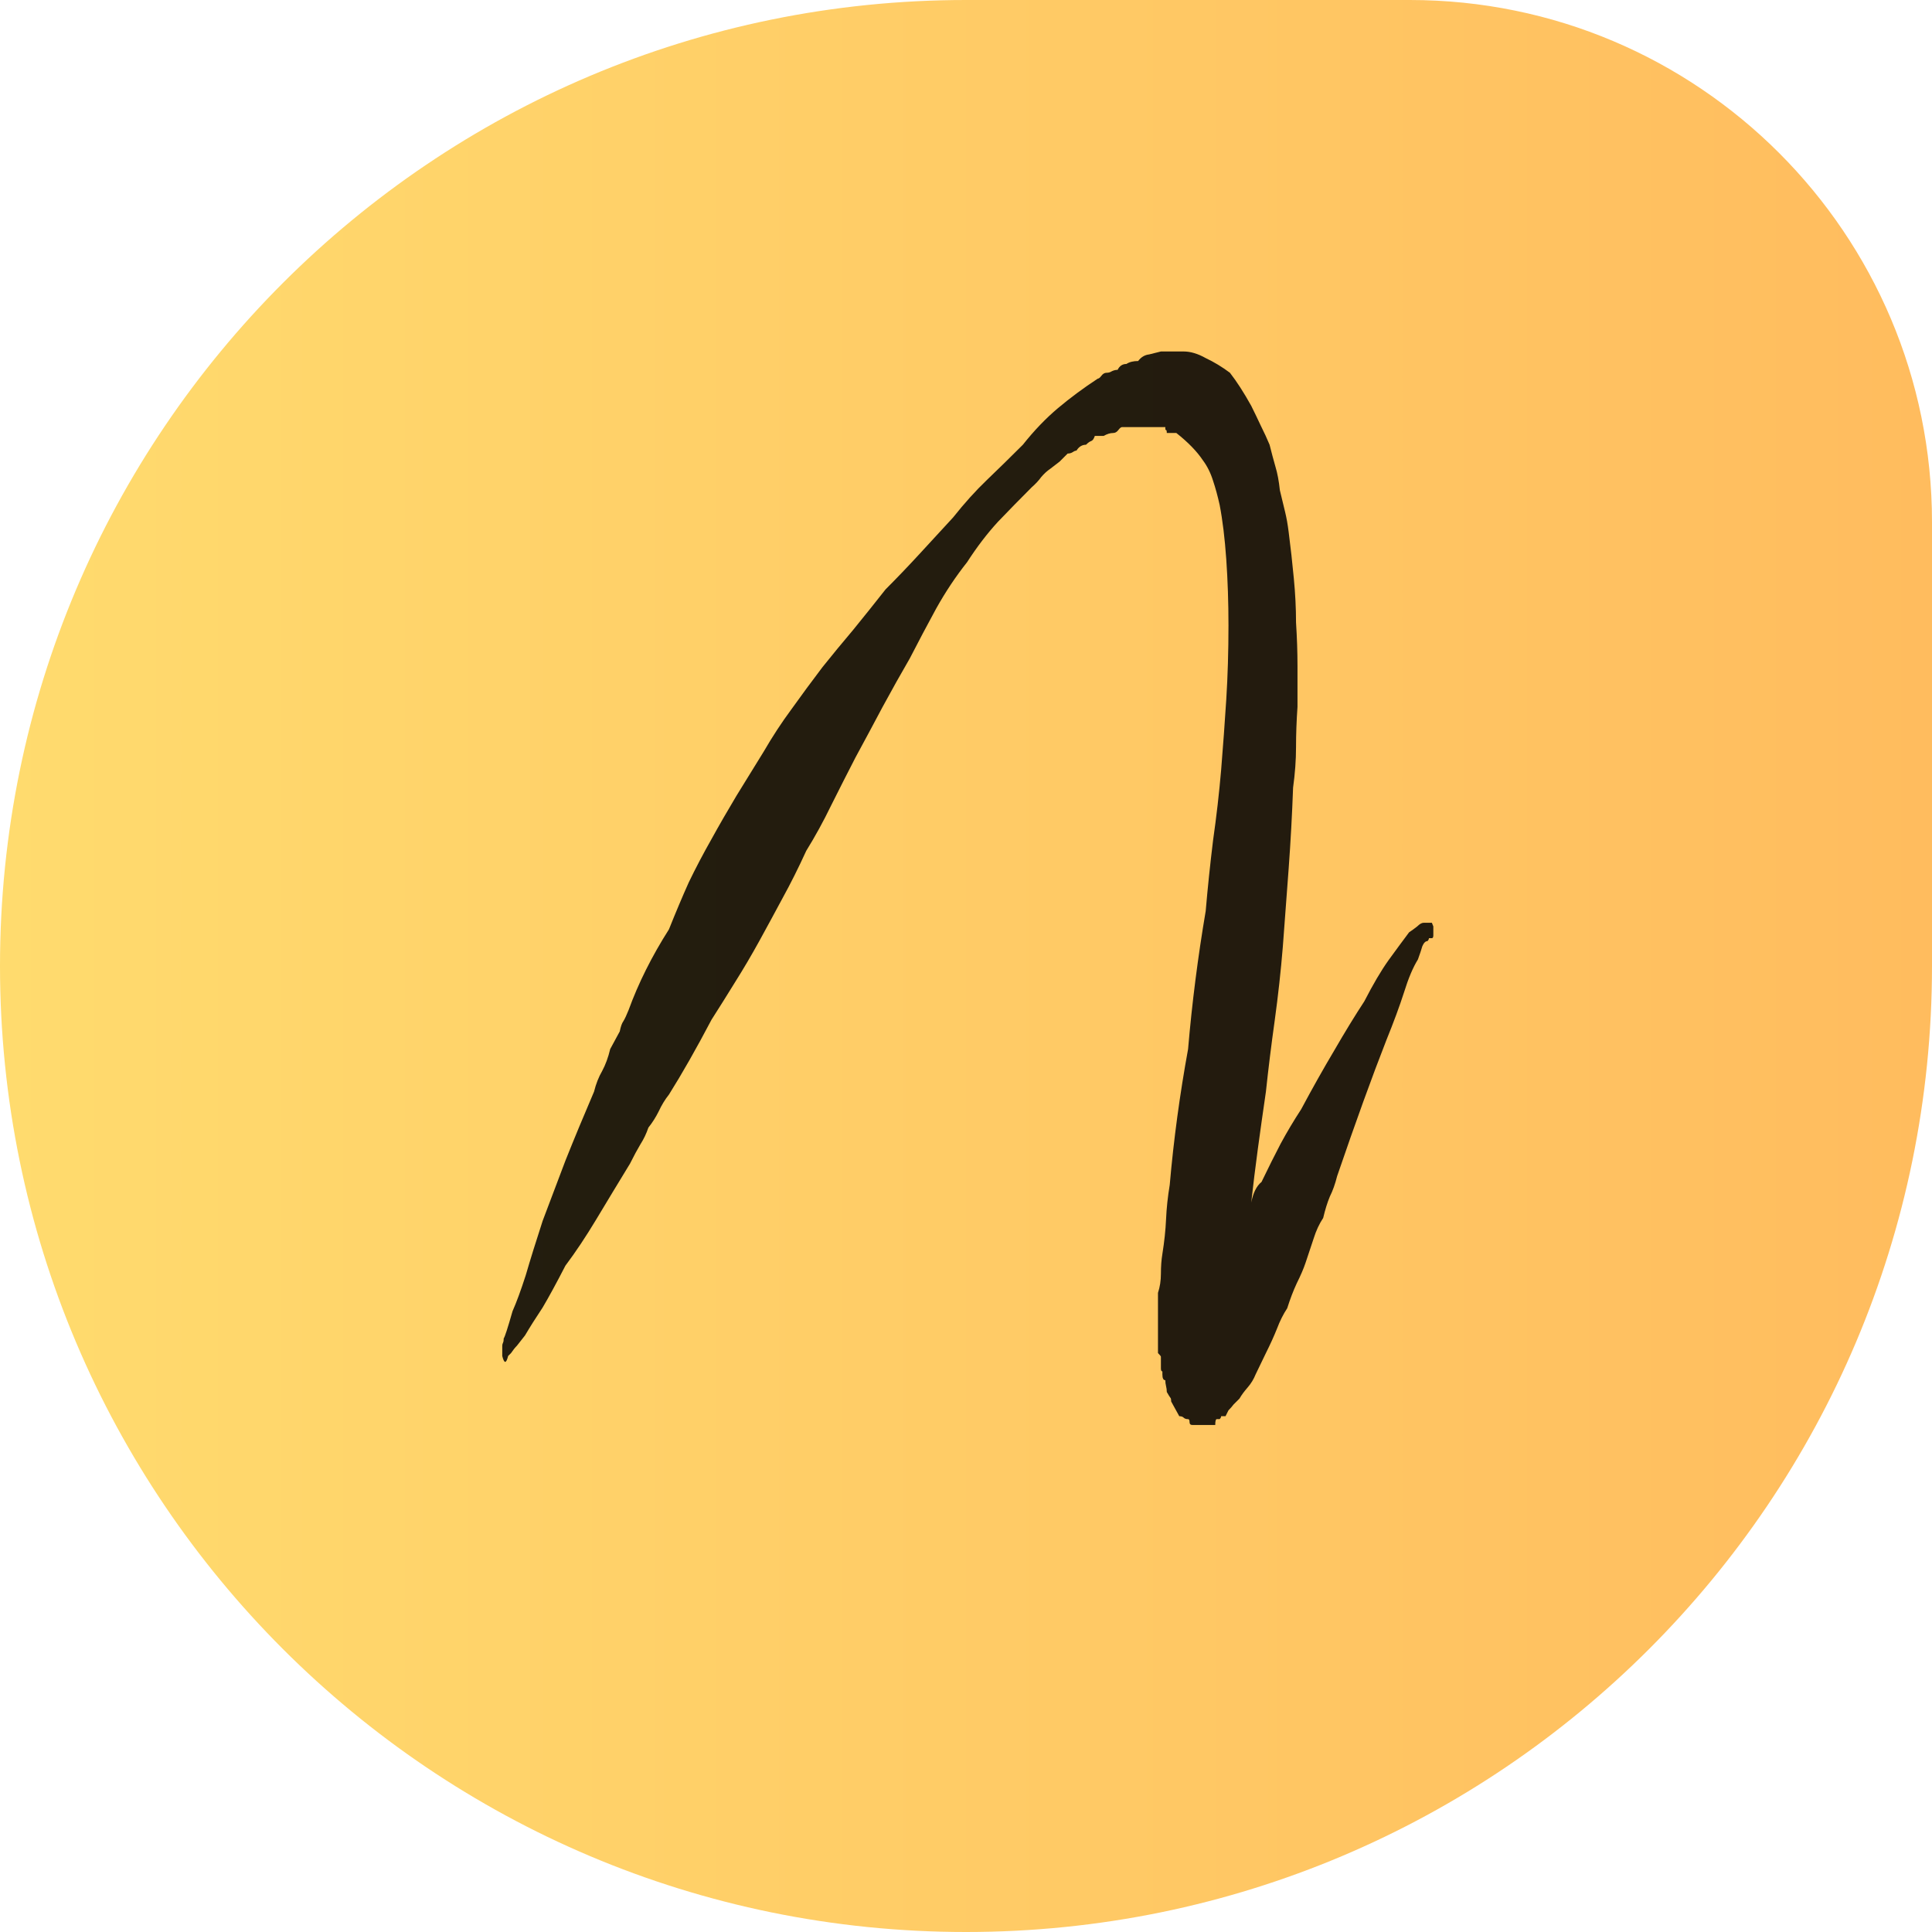
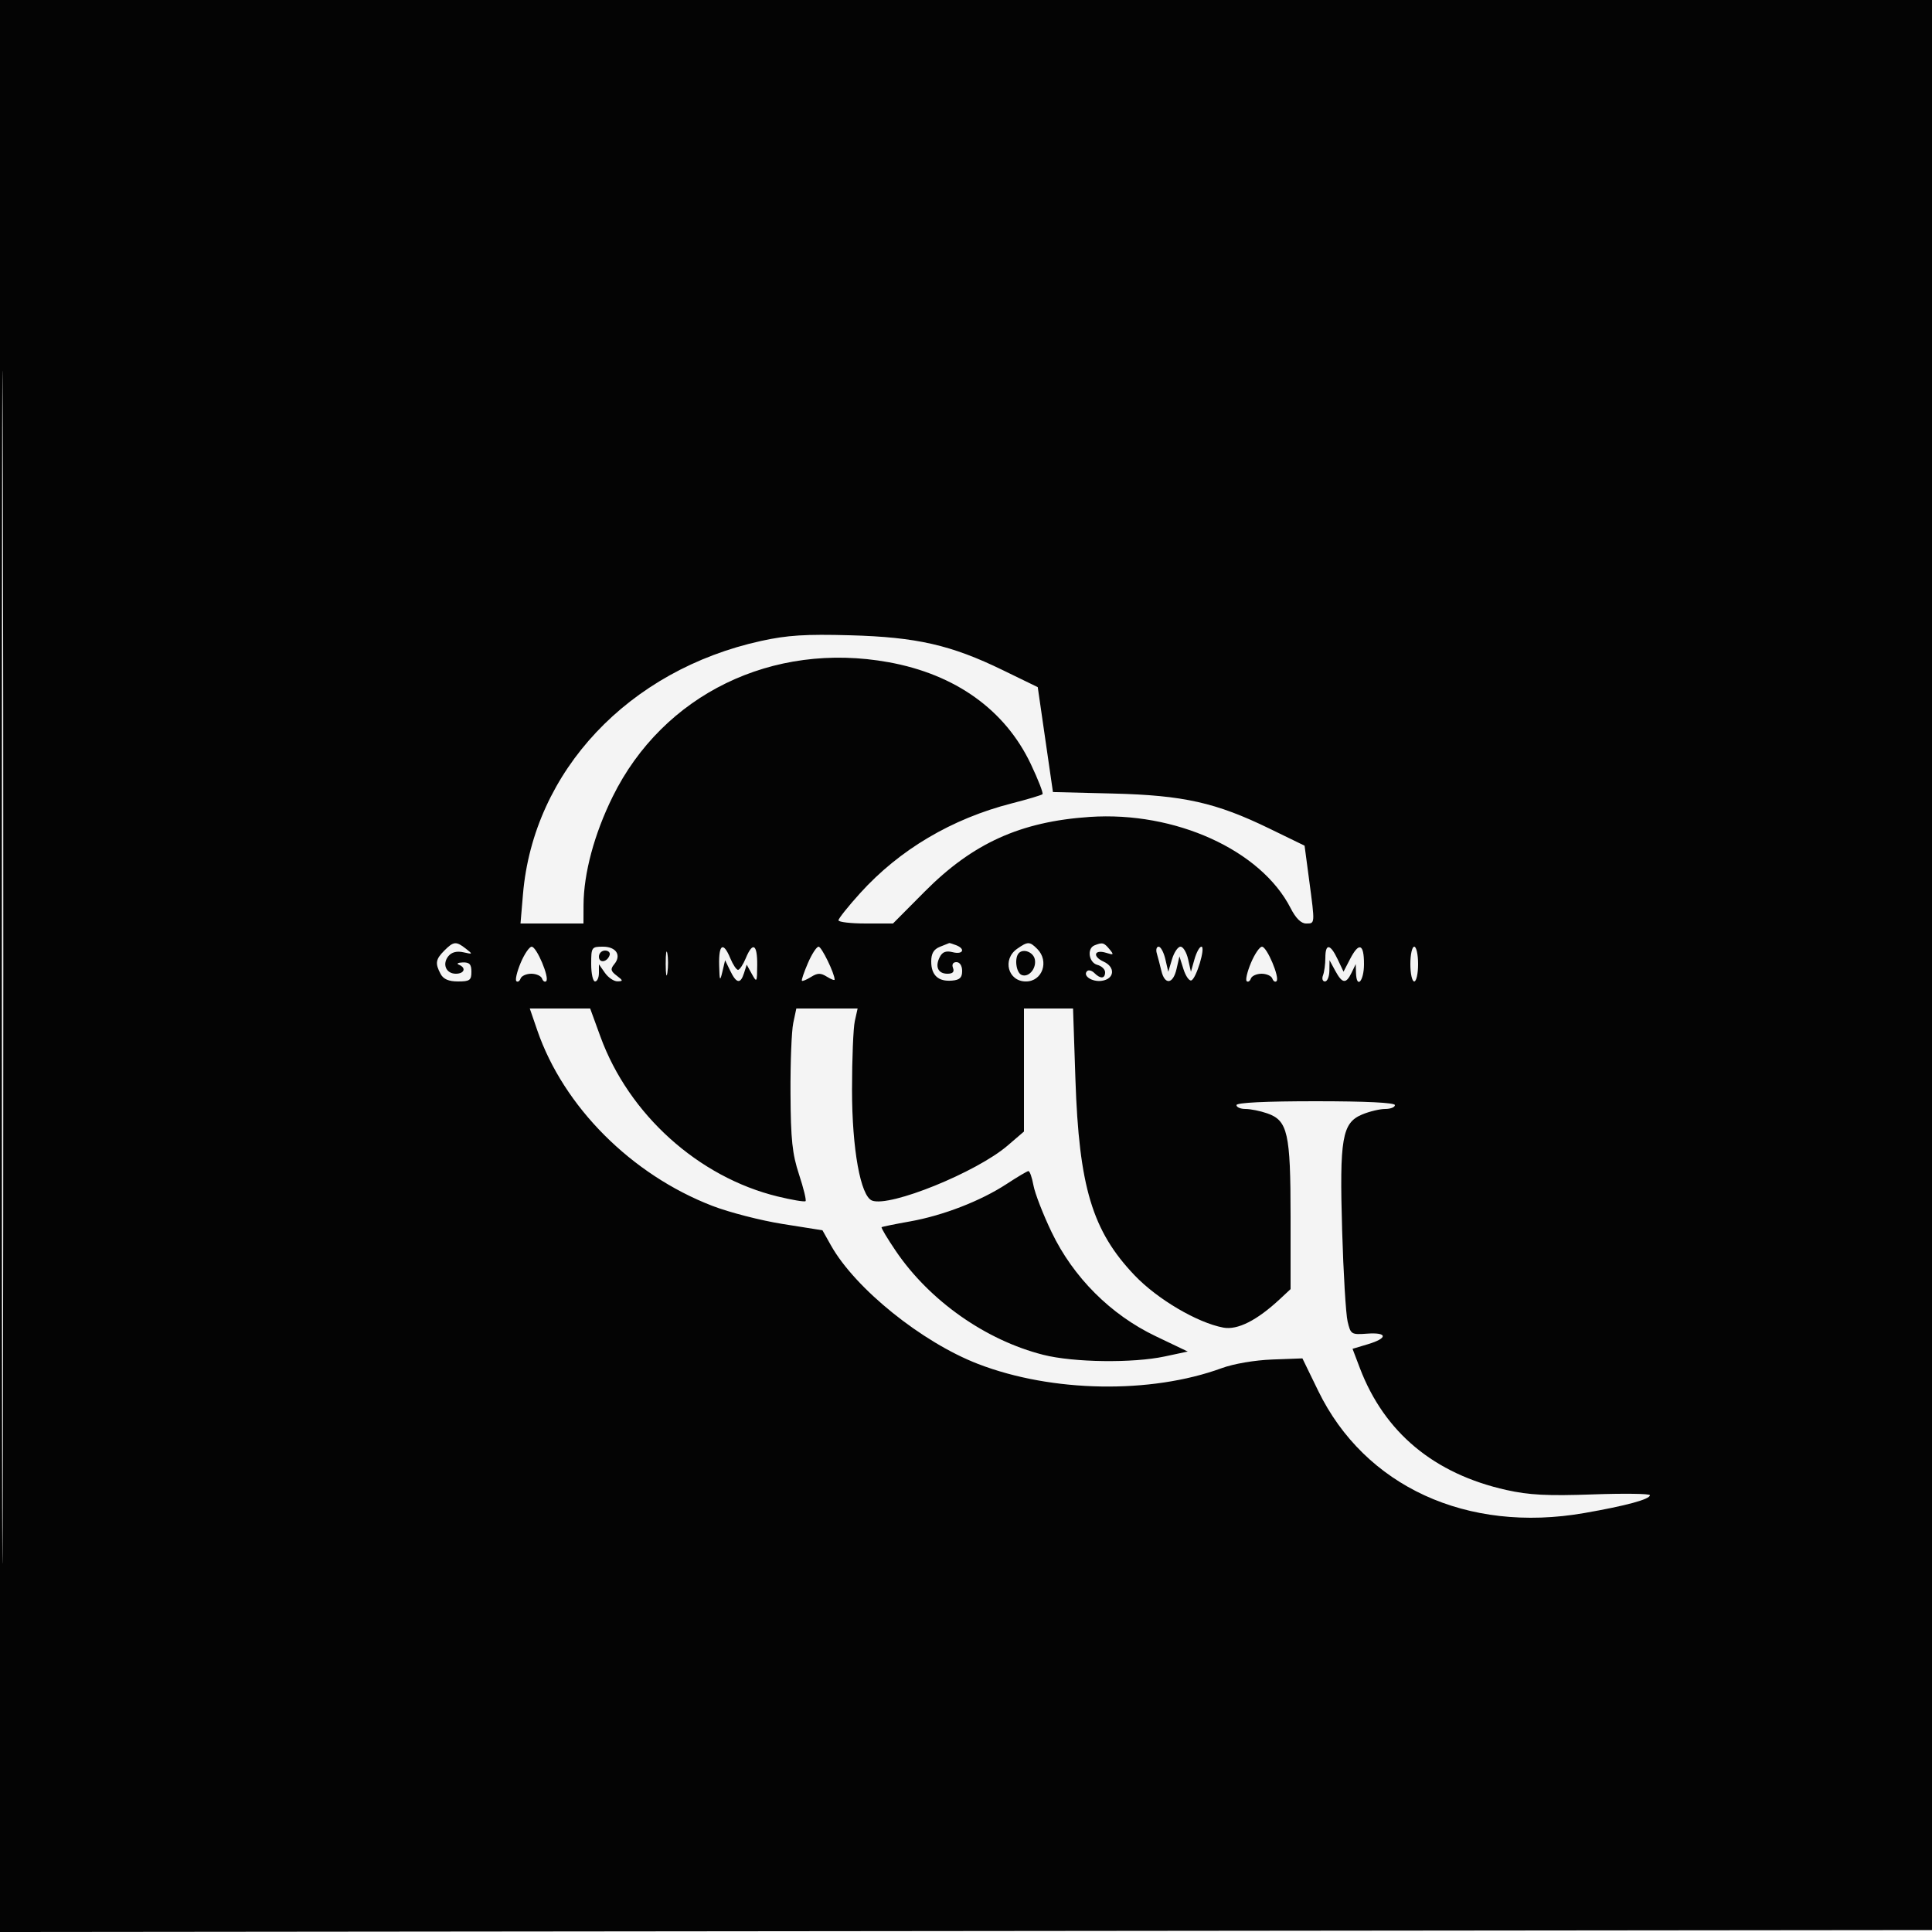
- <svg xmlns="http://www.w3.org/2000/svg" width="185" height="185" viewBox="0 0 185 185" fill="none">
-   <path d="M0 92.5C0 41.414 41.414 0 92.5 0H135C162.614 0 185 22.386 185 50V92.5C185 143.586 143.586 185 92.5 185V185C41.414 185 0 143.586 0 92.5V92.5Z" fill="url(#paint0_linear_13_13)" />
-   <path d="M137.109 88.359C137.109 88.359 137.156 88.477 137.25 88.711V88.992C137.25 89.18 137.25 89.367 137.25 89.555C137.25 89.742 137.203 89.836 137.109 89.836H136.828C136.828 89.93 136.781 90.023 136.688 90.117C136.5 90.117 136.336 90.281 136.195 90.609C136.102 90.938 135.961 91.359 135.773 91.875C135.305 92.625 134.859 93.68 134.438 95.039C134.016 96.352 133.453 97.875 132.75 99.609C131.391 103.078 129.82 107.414 128.039 112.617C127.852 113.367 127.617 114.023 127.336 114.586C127.102 115.148 126.891 115.828 126.703 116.625C126.328 117.188 126.023 117.844 125.789 118.594C125.555 119.297 125.297 120.07 125.016 120.914C124.828 121.477 124.547 122.133 124.172 122.883C123.844 123.586 123.539 124.383 123.258 125.273C122.883 125.836 122.555 126.492 122.273 127.242C121.992 127.945 121.641 128.719 121.219 129.562L120.234 131.602C120.047 132.07 119.789 132.492 119.461 132.867C119.133 133.242 118.875 133.594 118.688 133.922C118.5 134.109 118.312 134.297 118.125 134.484C117.984 134.672 117.82 134.859 117.633 135.047L117.352 135.609H116.93C116.93 135.703 116.883 135.797 116.789 135.891H116.508C116.414 135.891 116.367 136.078 116.367 136.453H116.086H115.945H115.664H115.453H115.172H114.75H114.609H114.188C114 136.453 113.906 136.359 113.906 136.172C113.906 135.984 113.859 135.891 113.766 135.891C113.578 135.891 113.438 135.844 113.344 135.75C113.25 135.656 113.109 135.609 112.922 135.609L112.148 134.203C112.148 134.016 112.125 133.898 112.078 133.852C112.031 133.805 111.914 133.617 111.727 133.289C111.727 133.102 111.703 132.914 111.656 132.727C111.609 132.539 111.586 132.352 111.586 132.164C111.398 132.164 111.305 131.977 111.305 131.602V131.32C111.211 131.32 111.164 131.227 111.164 131.039V130.758C111.164 130.289 111.164 130.008 111.164 129.914C111.164 129.867 111.07 129.75 110.883 129.562V129V128.719V125.555V123.797C111.07 123.234 111.164 122.625 111.164 121.969C111.164 121.266 111.211 120.633 111.305 120.07C111.492 118.898 111.609 117.797 111.656 116.766C111.703 115.688 111.82 114.586 112.008 113.461C112.383 109.148 112.969 104.812 113.766 100.453C113.953 98.25 114.188 96.047 114.469 93.844C114.75 91.641 115.078 89.438 115.453 87.234C115.641 85.031 115.875 82.781 116.156 80.484C116.484 78.188 116.742 75.938 116.93 73.734C117.117 71.438 117.281 69.188 117.422 66.984C117.562 64.734 117.633 62.367 117.633 59.883C117.633 57.68 117.562 55.57 117.422 53.555C117.281 51.539 117.07 49.805 116.789 48.352C116.602 47.508 116.391 46.734 116.156 46.031C115.922 45.281 115.594 44.625 115.172 44.062C114.609 43.219 113.766 42.352 112.641 41.461H111.727C111.727 41.273 111.703 41.18 111.656 41.18C111.609 41.18 111.586 41.133 111.586 41.039V40.898H111.164H110.32H109.406H108.562H107.438C107.344 40.898 107.227 40.992 107.086 41.18C106.945 41.367 106.781 41.461 106.594 41.461C106.312 41.461 106.008 41.555 105.68 41.742H104.836C104.742 42.023 104.625 42.188 104.484 42.234C104.344 42.281 104.18 42.398 103.992 42.586C103.617 42.586 103.312 42.773 103.078 43.148C102.984 43.148 102.867 43.195 102.727 43.289C102.586 43.383 102.422 43.43 102.234 43.43C101.953 43.711 101.695 43.969 101.461 44.203C101.227 44.391 100.922 44.625 100.547 44.906C100.266 45.094 99.984 45.352 99.703 45.68C99.469 46.008 99.164 46.336 98.789 46.664C97.711 47.742 96.633 48.844 95.555 49.969C94.523 51.094 93.539 52.383 92.602 53.836C91.523 55.195 90.539 56.672 89.648 58.266C88.805 59.812 87.961 61.406 87.117 63.047C86.273 64.5 85.406 66.047 84.516 67.688C83.672 69.281 82.805 70.898 81.914 72.539C81.164 73.992 80.391 75.516 79.594 77.109C78.844 78.656 78.047 80.109 77.203 81.469C76.453 83.109 75.703 84.609 74.953 85.969C74.25 87.281 73.5 88.664 72.703 90.117C71.953 91.477 71.18 92.789 70.383 94.055C69.633 95.273 68.883 96.469 68.133 97.641C66.68 100.406 65.32 102.797 64.055 104.812C63.68 105.281 63.352 105.82 63.07 106.43C62.789 106.992 62.461 107.508 62.086 107.977C61.898 108.539 61.641 109.078 61.312 109.594C61.031 110.062 60.703 110.672 60.328 111.422C59.156 113.344 58.078 115.125 57.094 116.766C56.109 118.406 55.125 119.883 54.141 121.195C53.297 122.836 52.57 124.172 51.961 125.203C51.305 126.188 50.742 127.078 50.273 127.875C49.898 128.344 49.641 128.672 49.5 128.859C49.312 129.047 49.125 129.281 48.938 129.562L48.656 129.844C48.469 130.594 48.281 130.594 48.094 129.844V129V128.859C48.094 128.766 48.117 128.672 48.164 128.578C48.211 128.484 48.234 128.344 48.234 128.156C48.328 128.062 48.609 127.195 49.078 125.555C49.453 124.711 49.875 123.562 50.344 122.109C50.766 120.656 51.305 118.922 51.961 116.906C52.617 115.172 53.344 113.25 54.141 111.141C54.984 109.031 55.898 106.828 56.883 104.531C57.07 103.781 57.328 103.125 57.656 102.562C57.984 101.953 58.242 101.25 58.43 100.453L59.344 98.766C59.438 98.297 59.555 97.969 59.695 97.781C59.836 97.547 60 97.195 60.188 96.727C61.125 94.148 62.414 91.57 64.055 88.992C64.711 87.352 65.344 85.852 65.953 84.492C66.609 83.133 67.336 81.75 68.133 80.344C68.883 78.984 69.68 77.602 70.523 76.195C71.414 74.742 72.281 73.336 73.125 71.977C73.969 70.523 74.859 69.164 75.797 67.898C76.734 66.586 77.719 65.25 78.75 63.891C79.688 62.719 80.672 61.523 81.703 60.305C82.734 59.039 83.766 57.75 84.797 56.438C85.875 55.359 86.953 54.234 88.031 53.062C89.156 51.844 90.234 50.672 91.266 49.547C92.344 48.188 93.422 46.992 94.5 45.961C95.625 44.883 96.773 43.758 97.945 42.586C99.023 41.227 100.148 40.055 101.32 39.07C102.492 38.086 103.758 37.148 105.117 36.258C105.211 36.258 105.328 36.164 105.469 35.977C105.609 35.789 105.773 35.695 105.961 35.695C106.148 35.695 106.312 35.648 106.453 35.555C106.641 35.461 106.828 35.414 107.016 35.414C107.203 35.039 107.484 34.852 107.859 34.852C108.141 34.664 108.516 34.57 108.984 34.57C109.266 34.195 109.617 33.984 110.039 33.938L111.164 33.656H111.305H111.586H112.008H113.344C114 33.656 114.703 33.867 115.453 34.289C116.25 34.664 117.023 35.133 117.773 35.695C118.43 36.539 119.109 37.594 119.812 38.859C120.094 39.422 120.398 40.055 120.727 40.758C121.055 41.414 121.336 42.023 121.57 42.586C121.758 43.336 121.945 44.039 122.133 44.695C122.32 45.305 122.461 46.055 122.555 46.945C122.742 47.695 122.906 48.375 123.047 48.984C123.188 49.547 123.305 50.203 123.398 50.953C123.586 52.406 123.75 53.883 123.891 55.383C124.031 56.836 124.102 58.242 124.102 59.602C124.195 61.055 124.242 62.438 124.242 63.75C124.242 65.016 124.242 66.328 124.242 67.688C124.148 69.047 124.102 70.336 124.102 71.555C124.102 72.773 124.008 74.062 123.82 75.422C123.727 78 123.586 80.578 123.398 83.156C123.211 85.688 123.023 88.195 122.836 90.68C122.648 92.977 122.391 95.32 122.062 97.711C121.734 100.055 121.453 102.328 121.219 104.531C120.938 106.453 120.68 108.281 120.445 110.016C120.211 111.75 120 113.461 119.812 115.148C120 114.211 120.328 113.555 120.797 113.18C121.453 111.82 122.062 110.602 122.625 109.523C123.234 108.398 123.891 107.297 124.594 106.219C125.672 104.203 126.727 102.328 127.758 100.594C128.789 98.812 129.75 97.242 130.641 95.883C131.484 94.242 132.258 92.93 132.961 91.945C133.711 90.914 134.367 90.023 134.93 89.273C135.211 89.086 135.469 88.898 135.703 88.711C135.938 88.477 136.148 88.359 136.336 88.359H136.688H136.828H137.109ZM115.031 122.672H114.75H115.031ZM114.75 122.672H114.609H114.75Z" fill="black" fill-opacity="0.86" />
-   <defs>
-     <linearGradient id="paint0_linear_13_13" x1="0" y1="92" x2="185" y2="92" gradientUnits="userSpaceOnUse">
-       <stop stop-color="#FFDB6E" />
-       <stop offset="1" stop-color="#FFBC5E" />
-     </linearGradient>
-   </defs>
+ <svg xmlns="http://www.w3.org/2000/svg" width="500" height="500" viewBox="0 0 500 500" version="1.1">
+   <path d="M 197 165.871 C 162.657 173.388, 138.039 199.573, 135.345 231.452 L 134.707 239 142.853 239 L 151 239 151.017 234.250 C 151.047 226.043, 153.790 215.836, 158.564 206.164 C 171.615 179.724, 199.922 165.936, 229.972 171.380 C 247.259 174.513, 260.114 183.716, 266.766 197.722 C 268.686 201.767, 270.051 205.282, 269.798 205.535 C 269.545 205.788, 265.957 206.860, 261.826 207.917 C 246.321 211.882, 232.783 219.901, 222.608 231.144 C 219.524 234.552, 217 237.714, 217 238.170 C 217 238.627, 220.174 239, 224.052 239 L 231.105 239 239.302 230.750 C 251.750 218.222, 264.105 212.629, 282 211.420 C 304.157 209.922, 326.350 220.004, 334.028 235.056 C 335.348 237.642, 336.722 239, 338.020 239 C 340.350 239, 340.334 239.235, 338.811 227.794 L 337.621 218.860 328.561 214.453 C 314.679 207.700, 306.280 205.819, 288 205.366 L 272.500 204.981 270.533 191.408 L 268.567 177.834 259.533 173.440 C 246.118 166.914, 237.238 164.886, 220 164.410 C 208.451 164.092, 203.770 164.389, 197 165.871 M 115 246 C 112.731 248.269, 112.565 249.318, 114.035 252.066 C 114.753 253.407, 116.133 254, 118.535 254 C 121.564 254, 122 253.686, 122 251.500 C 122 249.551, 121.504 249.017, 119.750 249.079 C 118.513 249.122, 118.063 249.385, 118.750 249.662 C 120.722 250.458, 120.207 252, 117.969 252 C 115.418 252, 114.365 249.470, 116.064 247.423 C 116.905 246.409, 118.243 246.072, 119.926 246.451 C 122.388 247.005, 122.416 246.965, 120.559 245.515 C 118.035 243.545, 117.399 243.601, 115 246 M 243.250 245.031 C 241.639 245.679, 241 246.762, 241 248.845 C 241 252.388, 242.829 254.075, 246.354 253.783 C 248.378 253.615, 249 253.028, 249 251.282 C 249 249.942, 248.394 249, 247.531 249 C 246.637 249, 246.288 249.586, 246.638 250.500 C 247.033 251.529, 246.578 252, 245.190 252 C 242.756 252, 241.924 250.171, 243.217 247.662 C 243.902 246.334, 244.835 245.993, 246.582 246.431 C 249.245 247.100, 249.943 245.576, 247.418 244.607 C 246.548 244.273, 245.761 244.029, 245.668 244.063 C 245.576 244.098, 244.488 244.534, 243.250 245.031 M 263.223 245.557 C 259.326 248.286, 260.867 254, 265.500 254 C 269.778 254, 271.604 248.747, 268.429 245.571 C 266.476 243.619, 265.991 243.618, 263.223 245.557 M 283.250 244.662 C 281.239 245.474, 281.782 249.130, 284 249.710 C 285.100 249.998, 286 250.856, 286 251.617 C 286 253.312, 284.799 253.399, 283.217 251.817 C 282.566 251.166, 281.718 250.948, 281.333 251.333 C 280.137 252.529, 282.649 254.186, 285.124 253.835 C 288.445 253.363, 288.740 250.294, 285.603 248.865 C 282.599 247.496, 283.202 245.612, 286.326 246.604 C 288.239 247.211, 288.329 247.101, 287.120 245.644 C 285.696 243.928, 285.311 243.831, 283.250 244.662 M 134.752 249.179 C 133.791 251.466, 133.290 253.599, 133.639 253.919 C 133.988 254.238, 134.475 253.938, 134.720 253.250 C 134.966 252.563, 136.217 252, 137.500 252 C 138.783 252, 140.034 252.563, 140.280 253.250 C 140.525 253.938, 141.008 254.242, 141.352 253.927 C 142.280 253.079, 138.878 244.998, 137.598 245.010 C 136.994 245.016, 135.713 246.892, 134.752 249.179 M 153 249.500 C 153 251.975, 153.450 254, 154 254 C 154.550 254, 155 253, 155 251.777 L 155 249.555 156.557 251.777 C 157.413 253, 158.875 253.986, 159.807 253.968 C 161.307 253.940, 161.283 253.772, 159.602 252.499 C 158.039 251.317, 157.926 250.794, 158.963 249.544 C 160.895 247.216, 159.465 245, 156.031 245 C 153.105 245, 153 245.156, 153 249.500 M 172.286 249.500 C 172.294 252.250, 172.488 253.256, 172.718 251.736 C 172.947 250.216, 172.941 247.966, 172.704 246.736 C 172.467 245.506, 172.279 246.750, 172.286 249.500 M 186.118 249.750 C 186.221 253.892, 186.327 254.116, 186.946 251.500 L 187.656 248.500 188.988 251.250 C 190.595 254.565, 191.633 254.733, 192.555 251.827 L 193.245 249.654 194.587 252.077 C 195.863 254.382, 195.931 254.268, 195.965 249.750 C 196.005 244.326, 194.813 243.623, 193 248 C 192.317 249.650, 191.417 251, 191 251 C 190.583 251, 189.683 249.650, 189 248 C 187.180 243.607, 185.983 244.334, 186.118 249.750 M 209.087 249.250 C 208.080 251.588, 207.379 253.644, 207.530 253.819 C 207.682 253.995, 208.749 253.549, 209.903 252.829 C 211.589 251.775, 212.392 251.763, 214 252.768 C 215.100 253.455, 216 253.797, 216 253.529 C 216 251.934, 212.626 245, 211.850 245 C 211.338 245, 210.094 246.912, 209.087 249.250 M 299.385 246.750 C 299.671 247.713, 300.200 249.738, 300.561 251.250 C 301.453 254.990, 303.586 254.718, 304.492 250.750 L 305.234 247.500 306.271 250.782 C 306.841 252.587, 307.758 253.914, 308.309 253.730 C 309.590 253.303, 312.077 245, 310.923 245 C 310.447 245, 309.641 246.463, 309.133 248.250 L 308.209 251.500 307.480 248.250 C 307.078 246.463, 306.196 245, 305.520 245 C 304.843 245, 303.852 246.463, 303.318 248.250 L 302.346 251.500 301.593 248.250 C 301.180 246.463, 300.397 245, 299.853 245 C 299.310 245, 299.099 245.787, 299.385 246.750 M 323.752 249.179 C 322.791 251.466, 322.290 253.599, 322.639 253.919 C 322.988 254.238, 323.475 253.938, 323.720 253.250 C 323.966 252.563, 325.217 252, 326.500 252 C 327.783 252, 329.034 252.563, 329.280 253.250 C 329.525 253.938, 330.008 254.242, 330.352 253.927 C 331.280 253.079, 327.878 244.998, 326.598 245.010 C 325.994 245.016, 324.713 246.892, 323.752 249.179 M 343 247.918 C 343 249.523, 342.727 251.548, 342.393 252.418 C 342.059 253.288, 342.284 254, 342.893 254 C 343.502 254, 344.018 252.762, 344.040 251.250 L 344.080 248.500 345.572 251.250 C 347.383 254.588, 348.355 254.704, 349.780 251.750 L 350.865 249.500 350.932 251.750 C 351.062 256.070, 353 253.962, 353 249.500 C 353 244.195, 351.702 243.742, 349.377 248.237 L 347.703 251.474 346.170 248.237 C 344.266 244.216, 343 244.089, 343 247.918 M 365 249.500 C 365 251.975, 365.450 254, 366 254 C 366.550 254, 367 251.975, 367 249.500 C 367 247.025, 366.550 245, 366 245 C 365.450 245, 365 247.025, 365 249.500 M 155 247.583 C 155 249.349, 157.153 249.042, 157.771 247.188 C 157.989 246.534, 157.454 246, 156.583 246 C 155.713 246, 155 246.713, 155 247.583 M 263.701 246.632 C 262.459 247.874, 262.955 251.769, 264.427 252.334 C 266.248 253.032, 268.269 250.636, 267.821 248.310 C 267.463 246.450, 264.919 245.414, 263.701 246.632 M 139.051 266.650 C 145.848 286.405, 163.390 303.992, 184.367 312.081 C 188.721 313.760, 196.912 315.869, 202.569 316.766 L 212.855 318.398 215.060 322.320 C 221.333 333.483, 238.591 347.383, 253.142 352.995 C 272.259 360.367, 297.823 360.801, 316.205 354.065 C 319.283 352.938, 324.758 352.004, 329.283 351.837 L 337.065 351.548 341.148 359.938 C 353.190 384.684, 379.674 396.853, 410 391.575 C 420.834 389.690, 427 388.014, 427 386.955 C 427 386.555, 420.328 386.464, 412.174 386.753 C 400.516 387.166, 395.753 386.923, 389.881 385.617 C 371.157 381.451, 358.262 370.721, 351.919 354.030 L 350.035 349.070 354.017 347.877 C 359.243 346.311, 359.112 344.767, 353.786 345.151 C 349.715 345.445, 349.545 345.338, 348.753 341.978 C 348.303 340.065, 347.669 329.500, 347.345 318.500 C 346.640 294.568, 347.324 290.598, 352.527 288.424 C 354.402 287.641, 357.075 287, 358.468 287 C 359.861 287, 361 286.550, 361 286 C 361 285.366, 353.500 285, 340.500 285 C 327.500 285, 320 285.366, 320 286 C 320 286.550, 321.058 287, 322.351 287 C 323.644 287, 326.167 287.511, 327.958 288.135 C 333.270 289.987, 334 293.207, 334 314.781 L 334 333.626 331.250 336.188 C 325.293 341.738, 320.269 344.273, 316.595 343.584 C 309.853 342.319, 299.529 336.236, 293.630 330.051 C 282.690 318.582, 279.246 307.159, 278.313 279.250 L 277.702 261 271.351 261 L 265 261 265 276.922 L 265 292.844 260.750 296.491 C 252.719 303.382, 230.295 312.478, 225.692 310.712 C 222.707 309.567, 220.500 297.360, 220.500 282 C 220.500 274.025, 220.826 266.038, 221.225 264.250 L 221.950 261 214.020 261 L 206.091 261 205.295 264.750 C 204.858 266.813, 204.537 275.025, 204.583 283 C 204.651 294.943, 205.041 298.639, 206.793 303.957 C 207.962 307.508, 208.721 310.613, 208.478 310.855 C 208.235 311.098, 204.991 310.555, 201.268 309.649 C 180.751 304.657, 162.731 288.416, 155.397 268.307 L 152.732 261 144.920 261 L 137.108 261 139.051 266.650 M 260.500 306.421 C 253.812 310.803, 244.040 314.587, 235.500 316.103 C 231.650 316.786, 228.347 317.458, 228.160 317.596 C 227.974 317.733, 229.634 320.516, 231.850 323.779 C 240.583 336.639, 255.089 346.848, 270 350.627 C 277.834 352.613, 293.171 352.818, 301.447 351.048 L 307.393 349.777 299.045 345.785 C 287.436 340.234, 277.772 330.568, 272.167 318.899 C 269.948 314.280, 267.828 308.813, 267.455 306.750 C 267.082 304.688, 266.490 303.033, 266.139 303.073 C 265.787 303.113, 263.250 304.620, 260.500 306.421" stroke="none" fill="#f4f4f4" fill-rule="evenodd" />
+   <path d="M 0 250.002 L 0 500.004 250.250 499.752 L 500.500 499.500 500.752 249.750 L 501.004 0 250.502 0 L 0 0 0 250.002 M 0.492 250.500 C 0.492 388, 0.608 444.101, 0.750 375.170 C 0.892 306.238, 0.892 193.738, 0.750 125.170 C 0.608 56.601, 0.492 113, 0.492 250.500 M 197 165.871 C 162.657 173.388, 138.039 199.573, 135.345 231.452 L 134.707 239 142.853 239 L 151 239 151.017 234.250 C 151.047 226.043, 153.790 215.836, 158.564 206.164 C 171.615 179.724, 199.922 165.936, 229.972 171.380 C 247.259 174.513, 260.114 183.716, 266.766 197.722 C 268.686 201.767, 270.051 205.282, 269.798 205.535 C 269.545 205.788, 265.957 206.860, 261.826 207.917 C 246.321 211.882, 232.783 219.901, 222.608 231.144 C 219.524 234.552, 217 237.714, 217 238.170 C 217 238.627, 220.174 239, 224.052 239 L 231.105 239 239.302 230.750 C 251.750 218.222, 264.105 212.629, 282 211.420 C 304.157 209.922, 326.350 220.004, 334.028 235.056 C 335.348 237.642, 336.722 239, 338.020 239 C 340.350 239, 340.334 239.235, 338.811 227.794 L 337.621 218.860 328.561 214.453 C 314.679 207.700, 306.280 205.819, 288 205.366 L 272.500 204.981 270.533 191.408 L 268.567 177.834 259.533 173.440 C 246.118 166.914, 237.238 164.886, 220 164.410 C 208.451 164.092, 203.770 164.389, 197 165.871 M 115 246 C 112.731 248.269, 112.565 249.318, 114.035 252.066 C 114.753 253.407, 116.133 254, 118.535 254 C 121.564 254, 122 253.686, 122 251.500 C 122 249.551, 121.504 249.017, 119.750 249.079 C 118.513 249.122, 118.063 249.385, 118.750 249.662 C 120.722 250.458, 120.207 252, 117.969 252 C 115.418 252, 114.365 249.470, 116.064 247.423 C 116.905 246.409, 118.243 246.072, 119.926 246.451 C 122.388 247.005, 122.416 246.965, 120.559 245.515 C 118.035 243.545, 117.399 243.601, 115 246 M 243.250 245.031 C 241.639 245.679, 241 246.762, 241 248.845 C 241 252.388, 242.829 254.075, 246.354 253.783 C 248.378 253.615, 249 253.028, 249 251.282 C 249 249.942, 248.394 249, 247.531 249 C 246.637 249, 246.288 249.586, 246.638 250.500 C 247.033 251.529, 246.578 252, 245.190 252 C 242.756 252, 241.924 250.171, 243.217 247.662 C 243.902 246.334, 244.835 245.993, 246.582 246.431 C 249.245 247.100, 249.943 245.576, 247.418 244.607 C 246.548 244.273, 245.761 244.029, 245.668 244.063 C 245.576 244.098, 244.488 244.534, 243.250 245.031 M 263.223 245.557 C 259.326 248.286, 260.867 254, 265.500 254 C 269.778 254, 271.604 248.747, 268.429 245.571 C 266.476 243.619, 265.991 243.618, 263.223 245.557 M 283.250 244.662 C 281.239 245.474, 281.782 249.130, 284 249.710 C 285.100 249.998, 286 250.856, 286 251.617 C 286 253.312, 284.799 253.399, 283.217 251.817 C 282.566 251.166, 281.718 250.948, 281.333 251.333 C 280.137 252.529, 282.649 254.186, 285.124 253.835 C 288.445 253.363, 288.740 250.294, 285.603 248.865 C 282.599 247.496, 283.202 245.612, 286.326 246.604 C 288.239 247.211, 288.329 247.101, 287.120 245.644 C 285.696 243.928, 285.311 243.831, 283.250 244.662 M 134.752 249.179 C 133.791 251.466, 133.290 253.599, 133.639 253.919 C 133.988 254.238, 134.475 253.938, 134.720 253.250 C 134.966 252.563, 136.217 252, 137.500 252 C 138.783 252, 140.034 252.563, 140.280 253.250 C 140.525 253.938, 141.008 254.242, 141.352 253.927 C 142.280 253.079, 138.878 244.998, 137.598 245.010 C 136.994 245.016, 135.713 246.892, 134.752 249.179 M 153 249.500 C 153 251.975, 153.450 254, 154 254 C 154.550 254, 155 253, 155 251.777 L 155 249.555 156.557 251.777 C 157.413 253, 158.875 253.986, 159.807 253.968 C 161.307 253.940, 161.283 253.772, 159.602 252.499 C 158.039 251.317, 157.926 250.794, 158.963 249.544 C 160.895 247.216, 159.465 245, 156.031 245 C 153.105 245, 153 245.156, 153 249.500 M 172.286 249.500 C 172.294 252.250, 172.488 253.256, 172.718 251.736 C 172.947 250.216, 172.941 247.966, 172.704 246.736 C 172.467 245.506, 172.279 246.750, 172.286 249.500 M 186.118 249.750 C 186.221 253.892, 186.327 254.116, 186.946 251.500 L 187.656 248.500 188.988 251.250 C 190.595 254.565, 191.633 254.733, 192.555 251.827 L 193.245 249.654 194.587 252.077 C 195.863 254.382, 195.931 254.268, 195.965 249.750 C 196.005 244.326, 194.813 243.623, 193 248 C 192.317 249.650, 191.417 251, 191 251 C 190.583 251, 189.683 249.650, 189 248 C 187.180 243.607, 185.983 244.334, 186.118 249.750 M 209.087 249.250 C 208.080 251.588, 207.379 253.644, 207.530 253.819 C 207.682 253.995, 208.749 253.549, 209.903 252.829 C 211.589 251.775, 212.392 251.763, 214 252.768 C 215.100 253.455, 216 253.797, 216 253.529 C 216 251.934, 212.626 245, 211.850 245 C 211.338 245, 210.094 246.912, 209.087 249.250 M 299.385 246.750 C 299.671 247.713, 300.200 249.738, 300.561 251.250 C 301.453 254.990, 303.586 254.718, 304.492 250.750 L 305.234 247.500 306.271 250.782 C 306.841 252.587, 307.758 253.914, 308.309 253.730 C 309.590 253.303, 312.077 245, 310.923 245 C 310.447 245, 309.641 246.463, 309.133 248.250 L 308.209 251.500 307.480 248.250 C 307.078 246.463, 306.196 245, 305.520 245 C 304.843 245, 303.852 246.463, 303.318 248.250 L 302.346 251.500 301.593 248.250 C 301.180 246.463, 300.397 245, 299.853 245 C 299.310 245, 299.099 245.787, 299.385 246.750 M 323.752 249.179 C 322.791 251.466, 322.290 253.599, 322.639 253.919 C 322.988 254.238, 323.475 253.938, 323.720 253.250 C 323.966 252.563, 325.217 252, 326.500 252 C 327.783 252, 329.034 252.563, 329.280 253.250 C 329.525 253.938, 330.008 254.242, 330.352 253.927 C 331.280 253.079, 327.878 244.998, 326.598 245.010 C 325.994 245.016, 324.713 246.892, 323.752 249.179 M 343 247.918 C 343 249.523, 342.727 251.548, 342.393 252.418 C 342.059 253.288, 342.284 254, 342.893 254 C 343.502 254, 344.018 252.762, 344.040 251.250 L 344.080 248.500 345.572 251.250 C 347.383 254.588, 348.355 254.704, 349.780 251.750 L 350.865 249.500 350.932 251.750 C 351.062 256.070, 353 253.962, 353 249.500 C 353 244.195, 351.702 243.742, 349.377 248.237 L 347.703 251.474 346.170 248.237 C 344.266 244.216, 343 244.089, 343 247.918 M 365 249.500 C 365 251.975, 365.450 254, 366 254 C 366.550 254, 367 251.975, 367 249.500 C 367 247.025, 366.550 245, 366 245 C 365.450 245, 365 247.025, 365 249.500 M 155 247.583 C 155 249.349, 157.153 249.042, 157.771 247.188 C 157.989 246.534, 157.454 246, 156.583 246 C 155.713 246, 155 246.713, 155 247.583 M 263.701 246.632 C 262.459 247.874, 262.955 251.769, 264.427 252.334 C 266.248 253.032, 268.269 250.636, 267.821 248.310 C 267.463 246.450, 264.919 245.414, 263.701 246.632 M 139.051 266.650 C 145.848 286.405, 163.390 303.992, 184.367 312.081 C 188.721 313.760, 196.912 315.869, 202.569 316.766 L 212.855 318.398 215.060 322.320 C 221.333 333.483, 238.591 347.383, 253.142 352.995 C 272.259 360.367, 297.823 360.801, 316.205 354.065 C 319.283 352.938, 324.758 352.004, 329.283 351.837 L 337.065 351.548 341.148 359.938 C 353.190 384.684, 379.674 396.853, 410 391.575 C 420.834 389.690, 427 388.014, 427 386.955 C 427 386.555, 420.328 386.464, 412.174 386.753 C 400.516 387.166, 395.753 386.923, 389.881 385.617 C 371.157 381.451, 358.262 370.721, 351.919 354.030 L 350.035 349.070 354.017 347.877 C 359.243 346.311, 359.112 344.767, 353.786 345.151 C 349.715 345.445, 349.545 345.338, 348.753 341.978 C 348.303 340.065, 347.669 329.500, 347.345 318.500 C 346.640 294.568, 347.324 290.598, 352.527 288.424 C 354.402 287.641, 357.075 287, 358.468 287 C 359.861 287, 361 286.550, 361 286 C 361 285.366, 353.500 285, 340.500 285 C 327.500 285, 320 285.366, 320 286 C 320 286.550, 321.058 287, 322.351 287 C 323.644 287, 326.167 287.511, 327.958 288.135 C 333.270 289.987, 334 293.207, 334 314.781 L 334 333.626 331.250 336.188 C 325.293 341.738, 320.269 344.273, 316.595 343.584 C 309.853 342.319, 299.529 336.236, 293.630 330.051 C 282.690 318.582, 279.246 307.159, 278.313 279.250 L 277.702 261 271.351 261 L 265 261 265 276.922 L 265 292.844 260.750 296.491 C 252.719 303.382, 230.295 312.478, 225.692 310.712 C 222.707 309.567, 220.500 297.360, 220.500 282 C 220.500 274.025, 220.826 266.038, 221.225 264.250 L 221.950 261 214.020 261 L 206.091 261 205.295 264.750 C 204.858 266.813, 204.537 275.025, 204.583 283 C 204.651 294.943, 205.041 298.639, 206.793 303.957 C 207.962 307.508, 208.721 310.613, 208.478 310.855 C 208.235 311.098, 204.991 310.555, 201.268 309.649 C 180.751 304.657, 162.731 288.416, 155.397 268.307 L 152.732 261 144.920 261 L 137.108 261 139.051 266.650 M 260.500 306.421 C 253.812 310.803, 244.040 314.587, 235.500 316.103 C 231.650 316.786, 228.347 317.458, 228.160 317.596 C 227.974 317.733, 229.634 320.516, 231.850 323.779 C 240.583 336.639, 255.089 346.848, 270 350.627 C 277.834 352.613, 293.171 352.818, 301.447 351.048 L 307.393 349.777 299.045 345.785 C 287.436 340.234, 277.772 330.568, 272.167 318.899 C 269.948 314.280, 267.828 308.813, 267.455 306.750 C 267.082 304.688, 266.490 303.033, 266.139 303.073 C 265.787 303.113, 263.250 304.620, 260.500 306.421" stroke="none" fill="#040404" fill-rule="evenodd" />
</svg>
